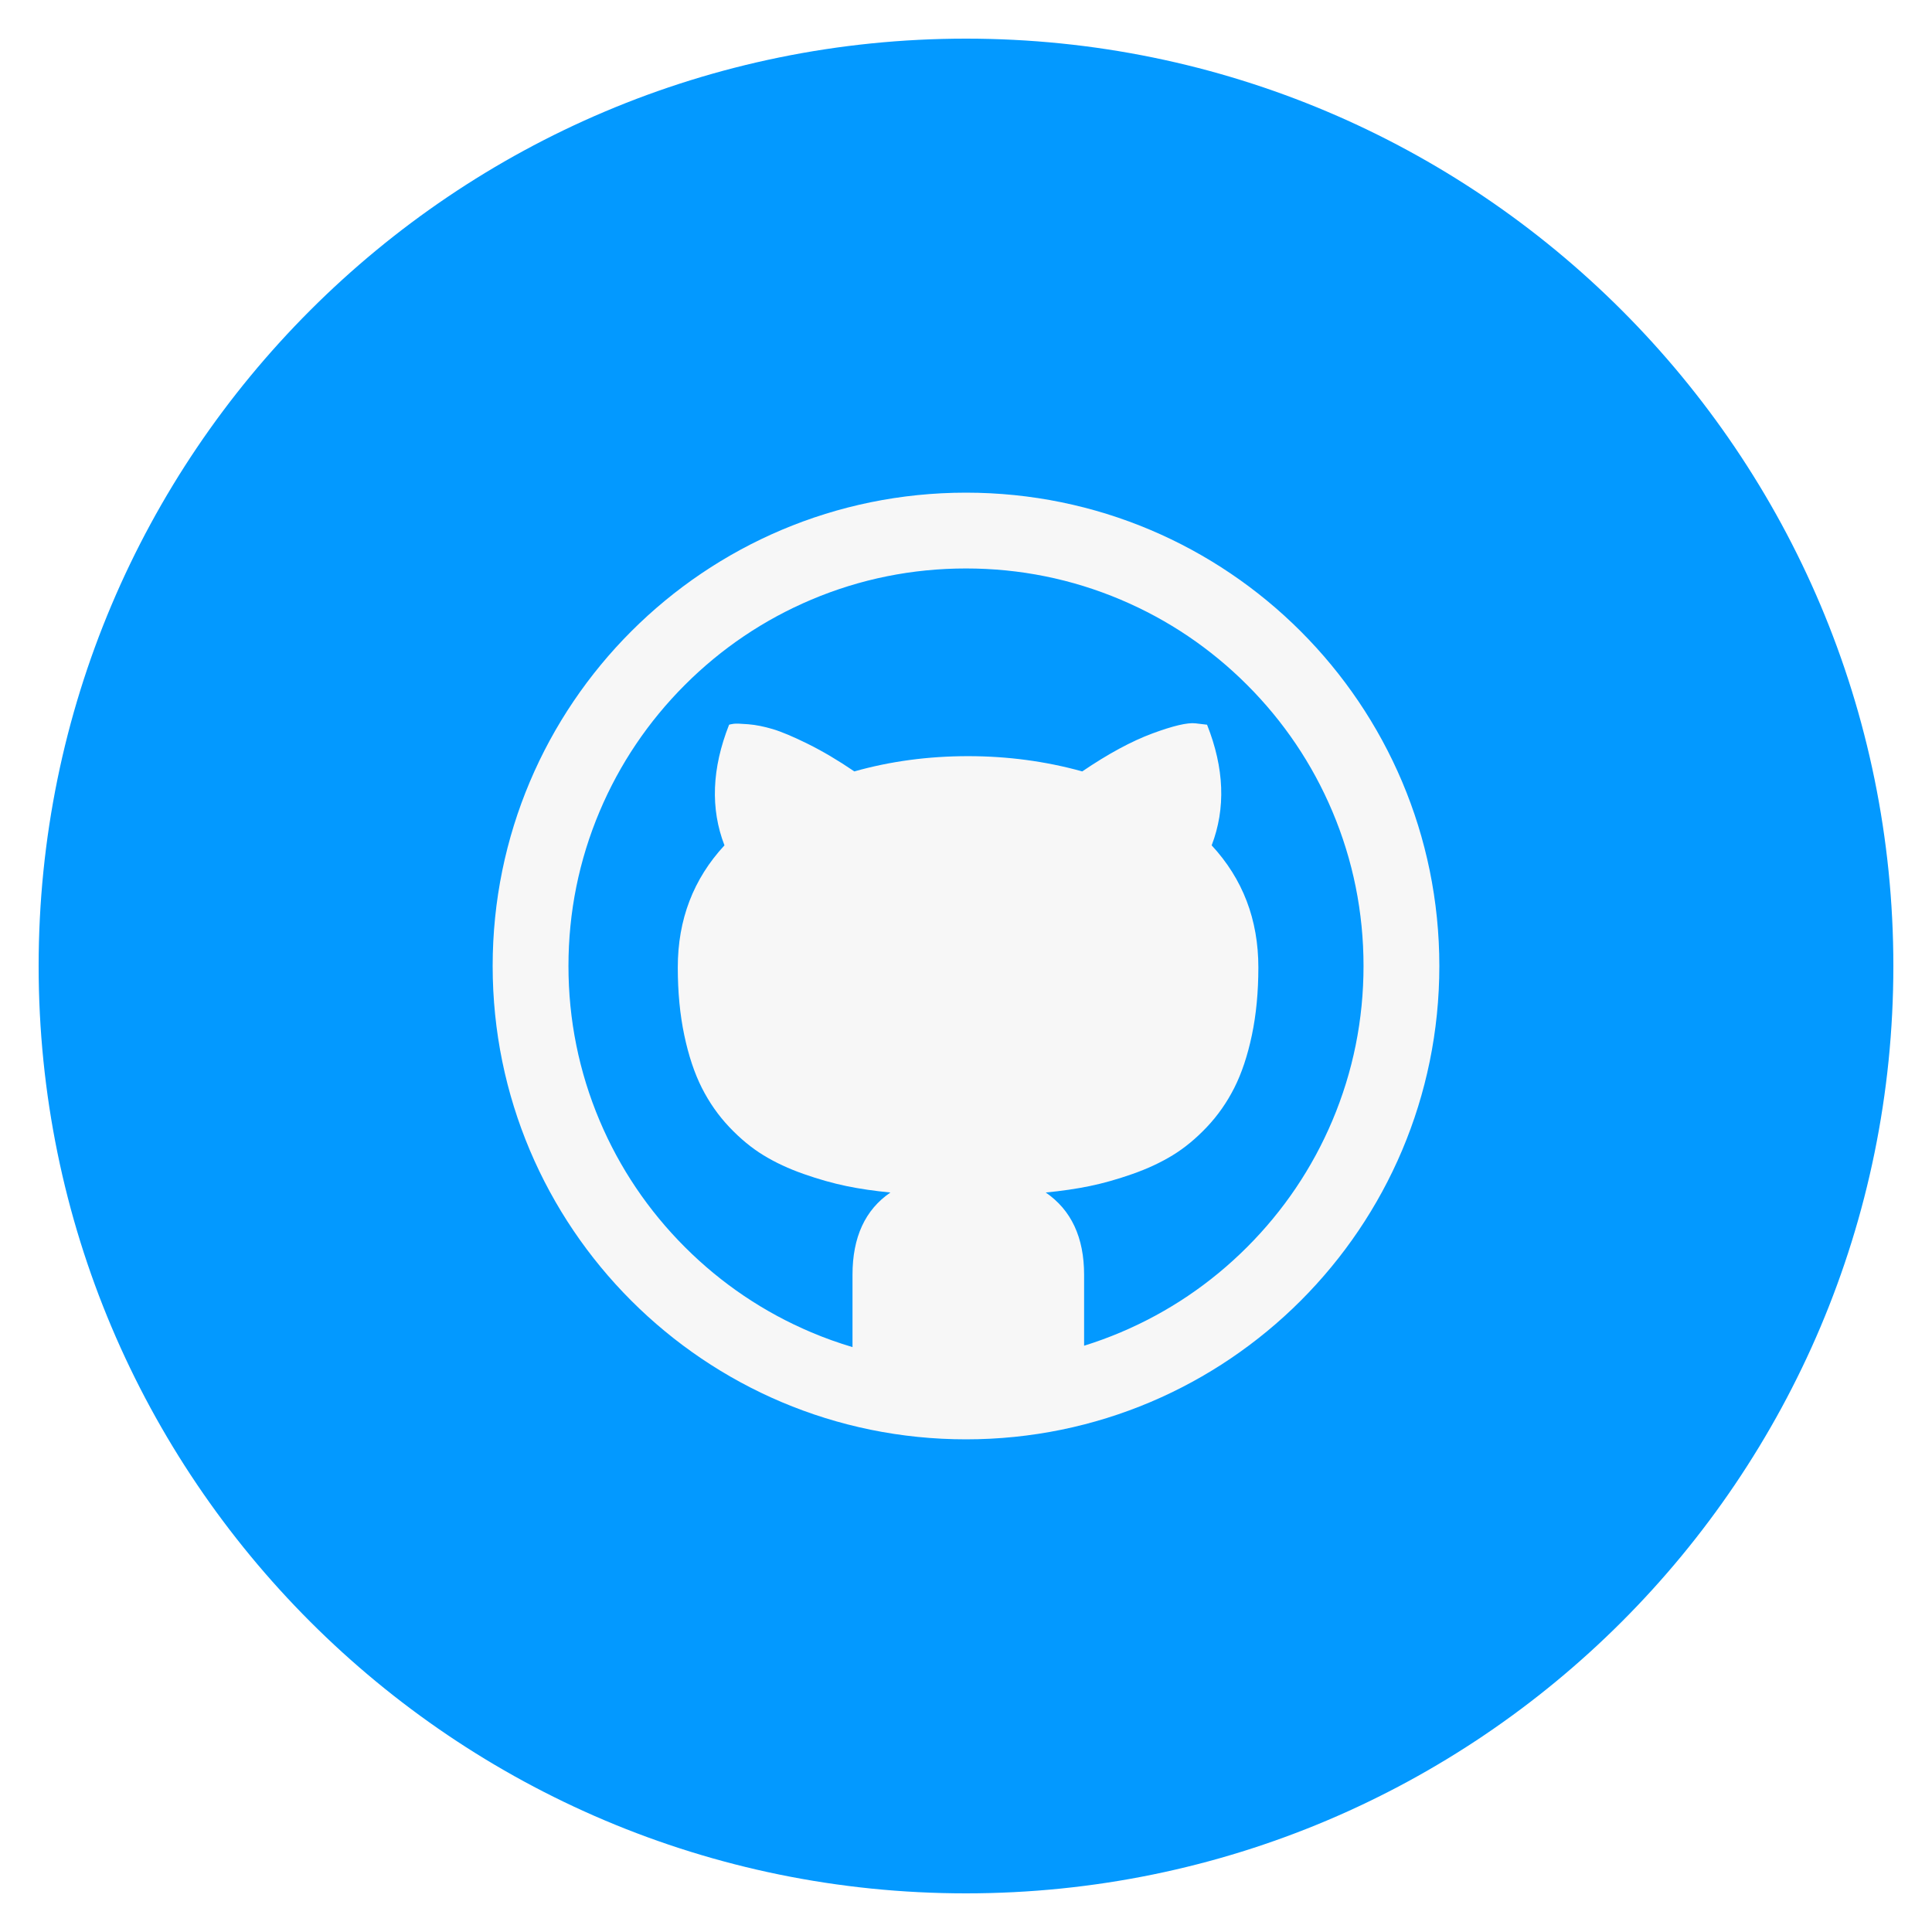
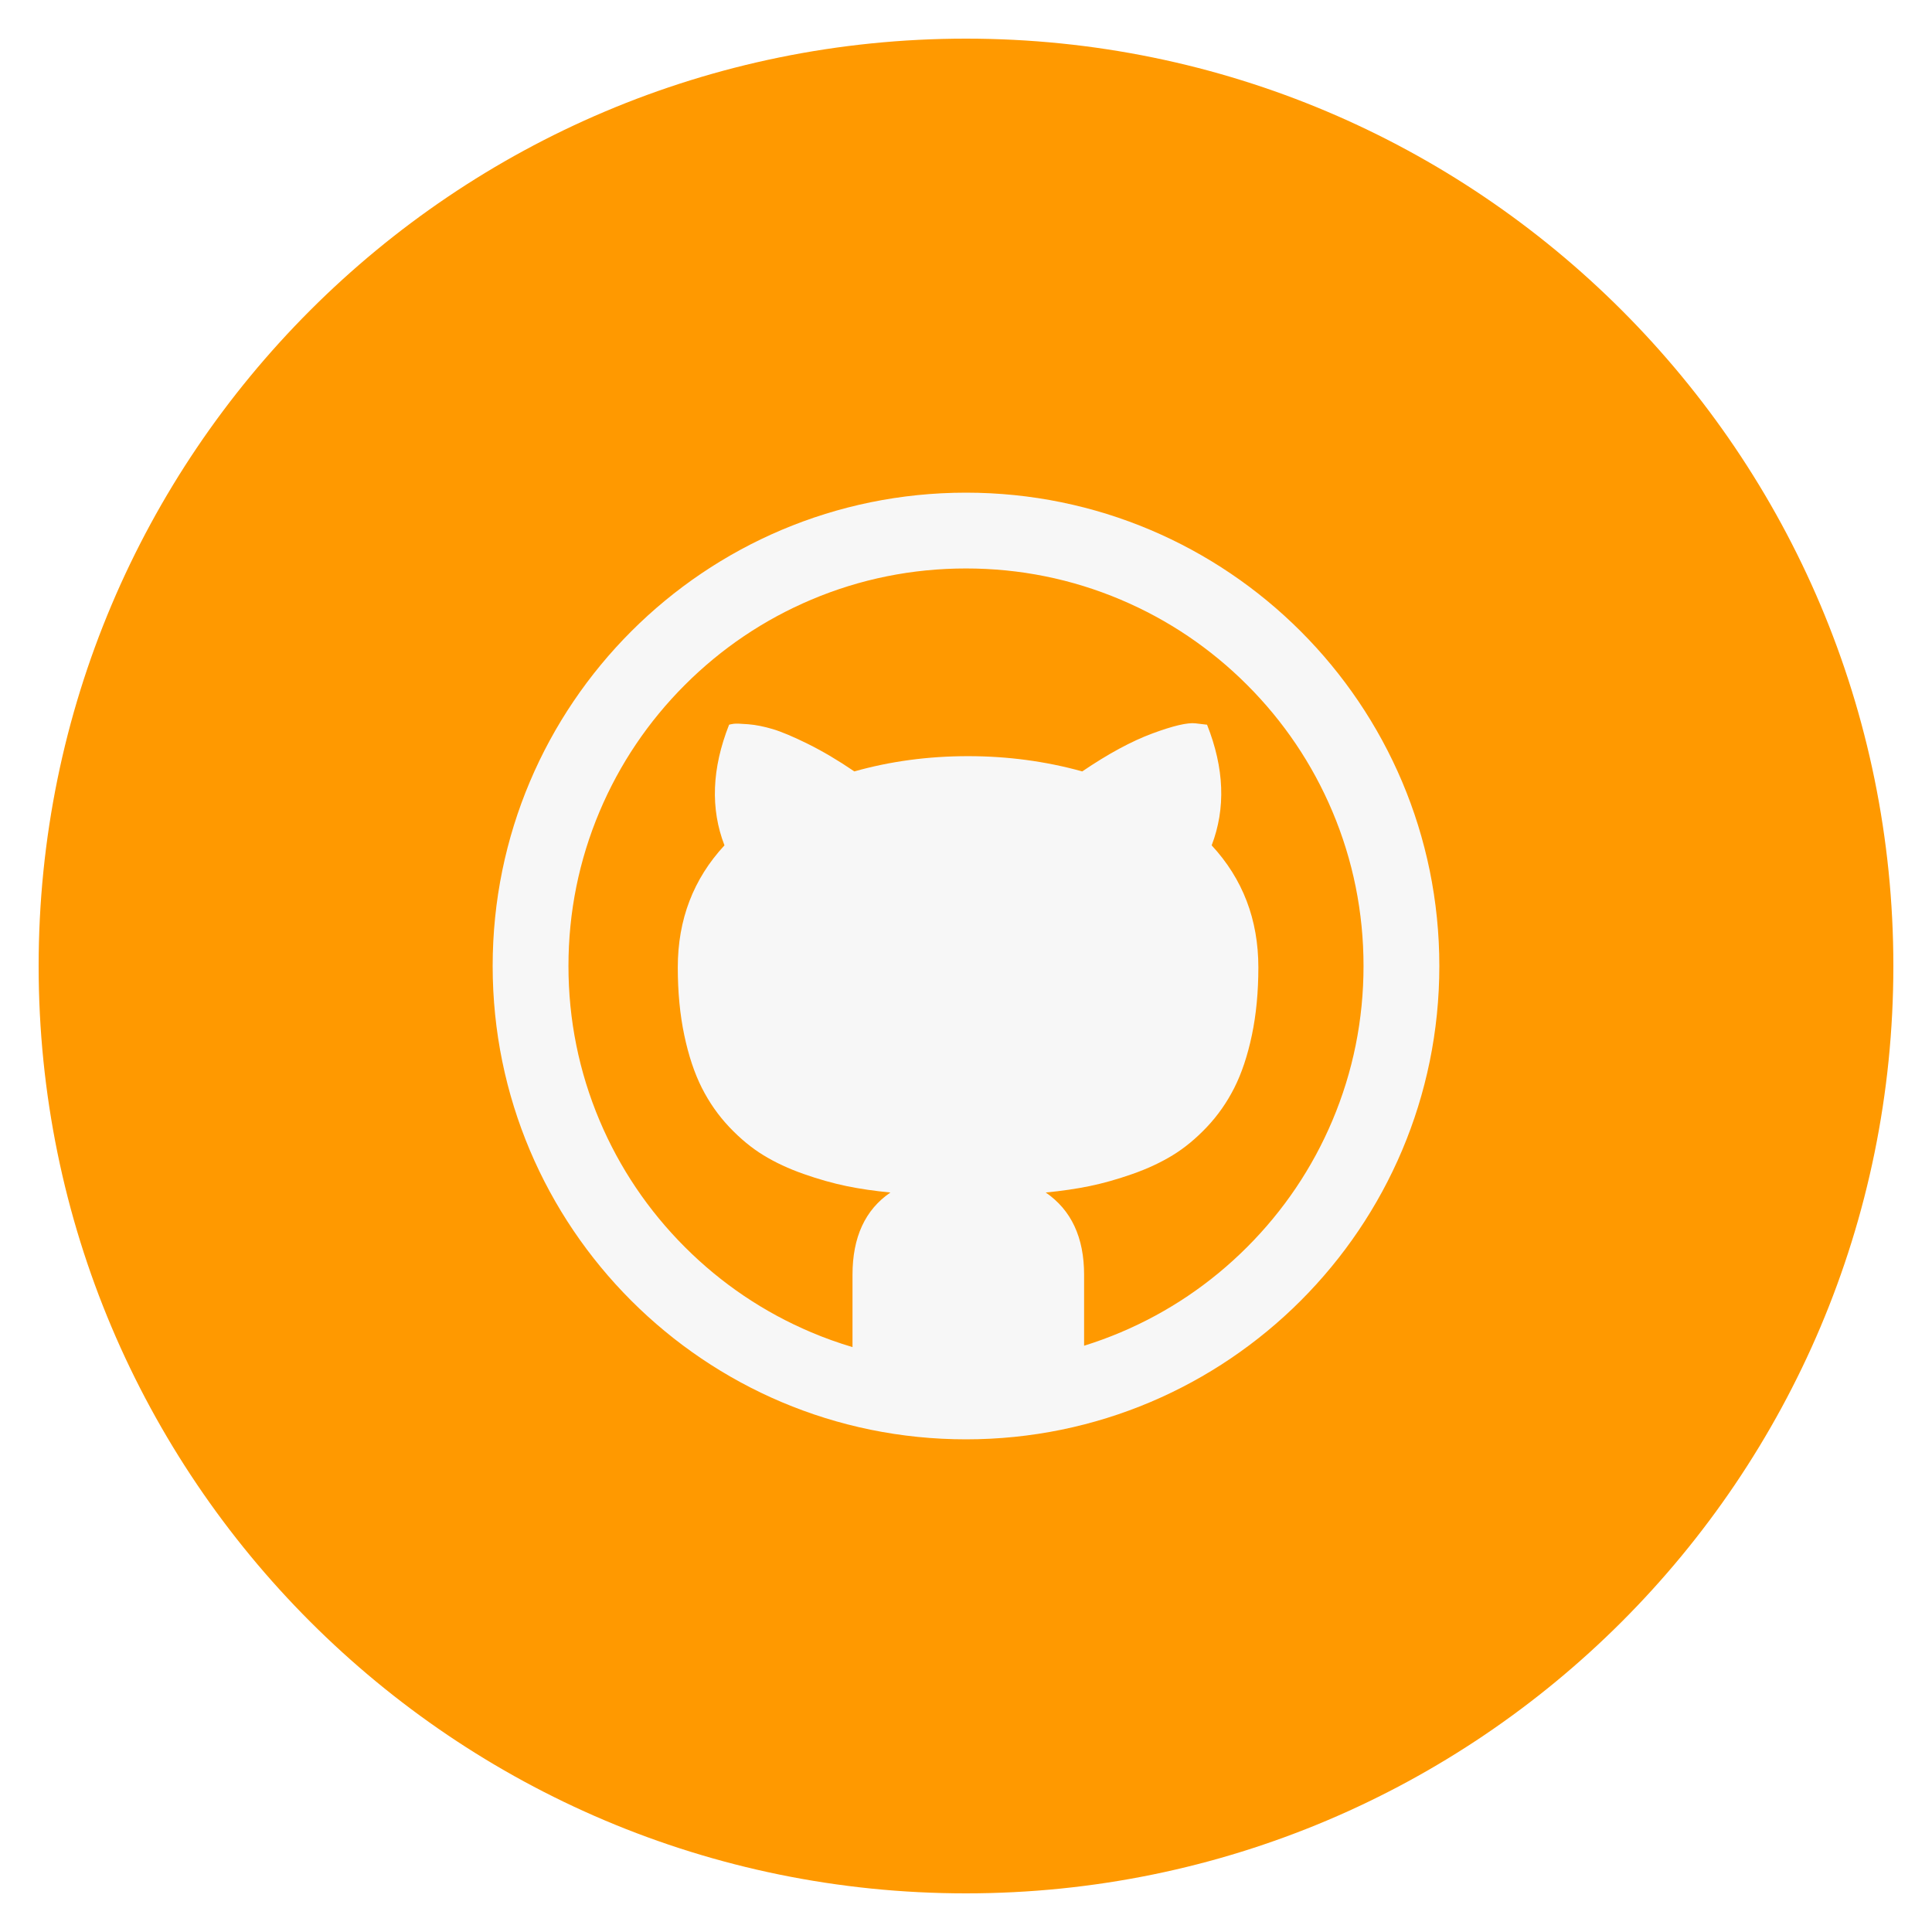
<svg xmlns="http://www.w3.org/2000/svg" id="github" class="custom-icon" version="1.1" viewBox="0 0 100 100">
-   <circle class="outer-shape" cx="50" cy="50" r="48" style="opacity: 1; fill: rgb(3, 153, 255);" />
+   <circle class="outer-shape" cx="50" cy="50" r="48" style="opacity: 1; fill: rgb(255, 153, 0);" />
  <path class="inner-shape" style="opacity:1;fill:#f7f7f7;" transform="translate(25,25) scale(0.5)" d="M50,1C22.938,1,1,22.938,1,50s21.938,49,49,49s49-21.938,49-49S77.062,1,50,1z M79.099,79.099 c-3.782,3.782-8.184,6.75-13.083,8.823c-1.245,0.526-2.509,0.989-3.79,1.387v-7.344c0-3.86-1.324-6.699-3.972-8.517 c1.659-0.16,3.182-0.383,4.57-0.67c1.388-0.287,2.855-0.702,4.402-1.245c1.547-0.543,2.935-1.189,4.163-1.938 c1.228-0.75,2.409-1.723,3.541-2.919s2.082-2.552,2.847-4.067s1.372-3.334,1.818-5.455c0.446-2.121,0.67-4.458,0.67-7.01 c0-4.945-1.611-9.155-4.833-12.633c1.467-3.828,1.308-7.991-0.478-12.489l-1.197-0.143c-0.829-0.096-2.321,0.255-4.474,1.053 c-2.153,0.798-4.57,2.105-7.249,3.924c-3.797-1.053-7.736-1.579-11.82-1.579c-4.115,0-8.039,0.526-11.772,1.579 c-1.69-1.149-3.294-2.097-4.809-2.847c-1.515-0.75-2.727-1.26-3.637-1.532c-0.909-0.271-1.754-0.439-2.536-0.503 c-0.782-0.064-1.284-0.079-1.507-0.048c-0.223,0.031-0.383,0.064-0.478,0.096c-1.787,4.53-1.946,8.694-0.478,12.489 c-3.222,3.477-4.833,7.688-4.833,12.633c0,2.552,0.223,4.889,0.67,7.01c0.447,2.121,1.053,3.94,1.818,5.455 c0.765,1.515,1.715,2.871,2.847,4.067s2.313,2.169,3.541,2.919c1.228,0.751,2.616,1.396,4.163,1.938 c1.547,0.543,3.014,0.957,4.402,1.245c1.388,0.287,2.911,0.511,4.57,0.67c-2.616,1.787-3.924,4.626-3.924,8.517v7.487 c-1.445-0.43-2.869-0.938-4.268-1.53c-4.899-2.073-9.301-5.041-13.083-8.823c-3.782-3.782-6.75-8.184-8.823-13.083 C9.934,60.948,8.847,55.56,8.847,50s1.087-10.948,3.231-16.016c2.073-4.899,5.041-9.301,8.823-13.083s8.184-6.75,13.083-8.823 C39.052,9.934,44.44,8.847,50,8.847s10.948,1.087,16.016,3.231c4.9,2.073,9.301,5.041,13.083,8.823 c3.782,3.782,6.75,8.184,8.823,13.083c2.143,5.069,3.23,10.457,3.23,16.016s-1.087,10.948-3.231,16.016 C85.848,70.915,82.88,75.317,79.099,79.099L79.099,79.099z" />
</svg>
